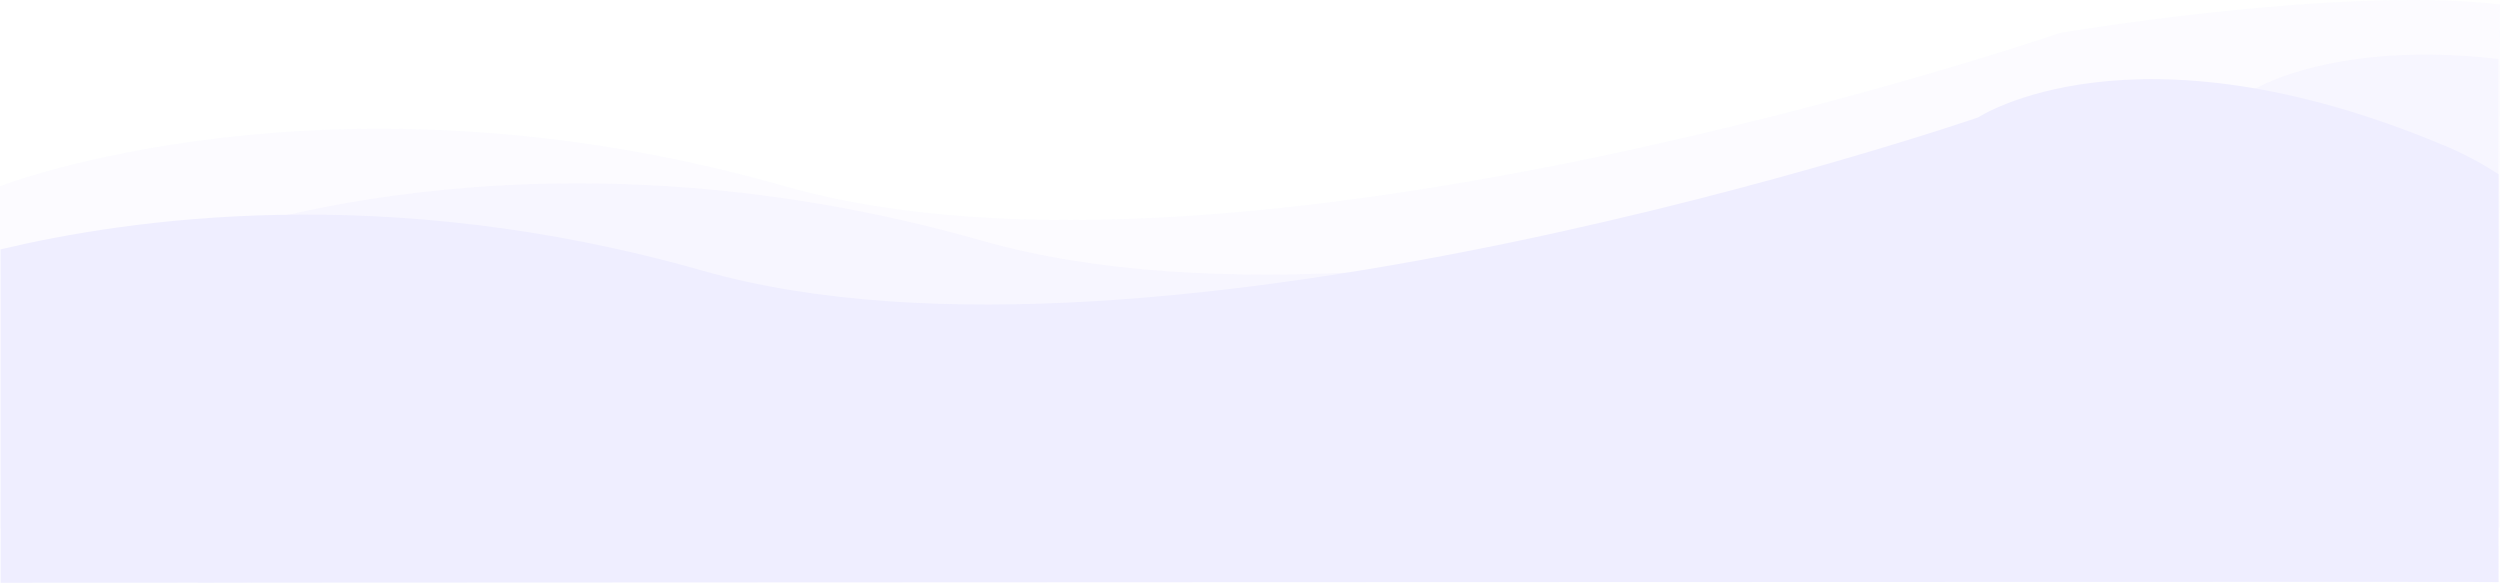
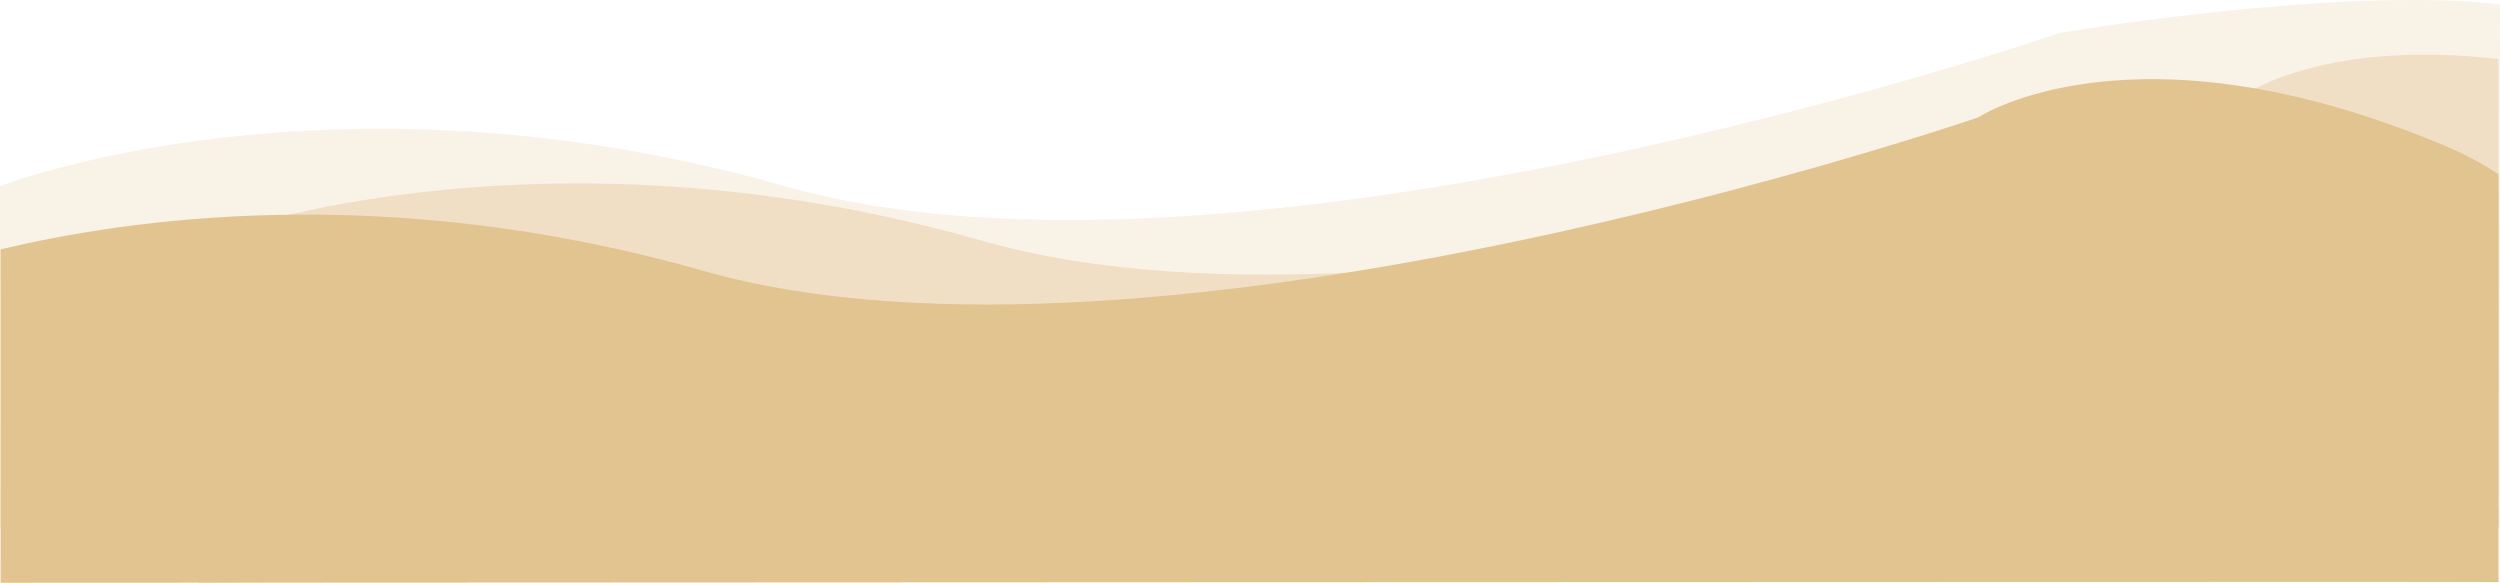
<svg xmlns="http://www.w3.org/2000/svg" viewBox="0 0 1922.002 448.145">
  <defs>
    <style>
      .cls-1, .cls-2, .cls-3 {
-         fill: #efeeff;
+         fill: #E1C48F;
      }

      .cls-1 {
        opacity: 0.401;
      }

      .cls-2 {
        opacity: 0.217;
      }
    </style>
  </defs>
  <g id="Group_23" data-name="Group 23" transform="translate(0.158 -3034.104)">
    <path id="Path_290" data-name="Path 290" class="cls-1" d="M-19.158,3260.237s254.784-99.3,603.256,0,980.587-117.878,980.587-117.878,61.455-36.249,184.887-21.879c.167.053-.222,403.157,0,402.33l-796.5-12.978-972.227,13.417Z" transform="translate(171 -41)" />
    <path id="Path_299" data-name="Path 299" class="cls-2" d="M-19.158,3260.237s254.784-99.3,603.256,0,980.587-117.878,980.587-117.878,214.683-36.256,338.115-21.887c.167.053-.222,403.157,0,402.33l-949.731-12.971-972.227,13.417Z" transform="translate(19 -83)" />
    <path id="Path_289" data-name="Path 289" class="cls-3" d="M44.287,3243.82c96.5-22.961,295.183-53.288,539.811,16.417,348.472,99.3,980.587-117.878,980.587-117.878s118.549-78.494,356.9,21.041a253.947,253.947,0,0,1,43.147,22.693c.267,1.019-.135,314.673,0,313.447-.384-.362-1920.445.607-1920.445.607S44.449,3243.792,44.287,3243.82Z" transform="translate(-44 -18)" />
  </g>
</svg>
